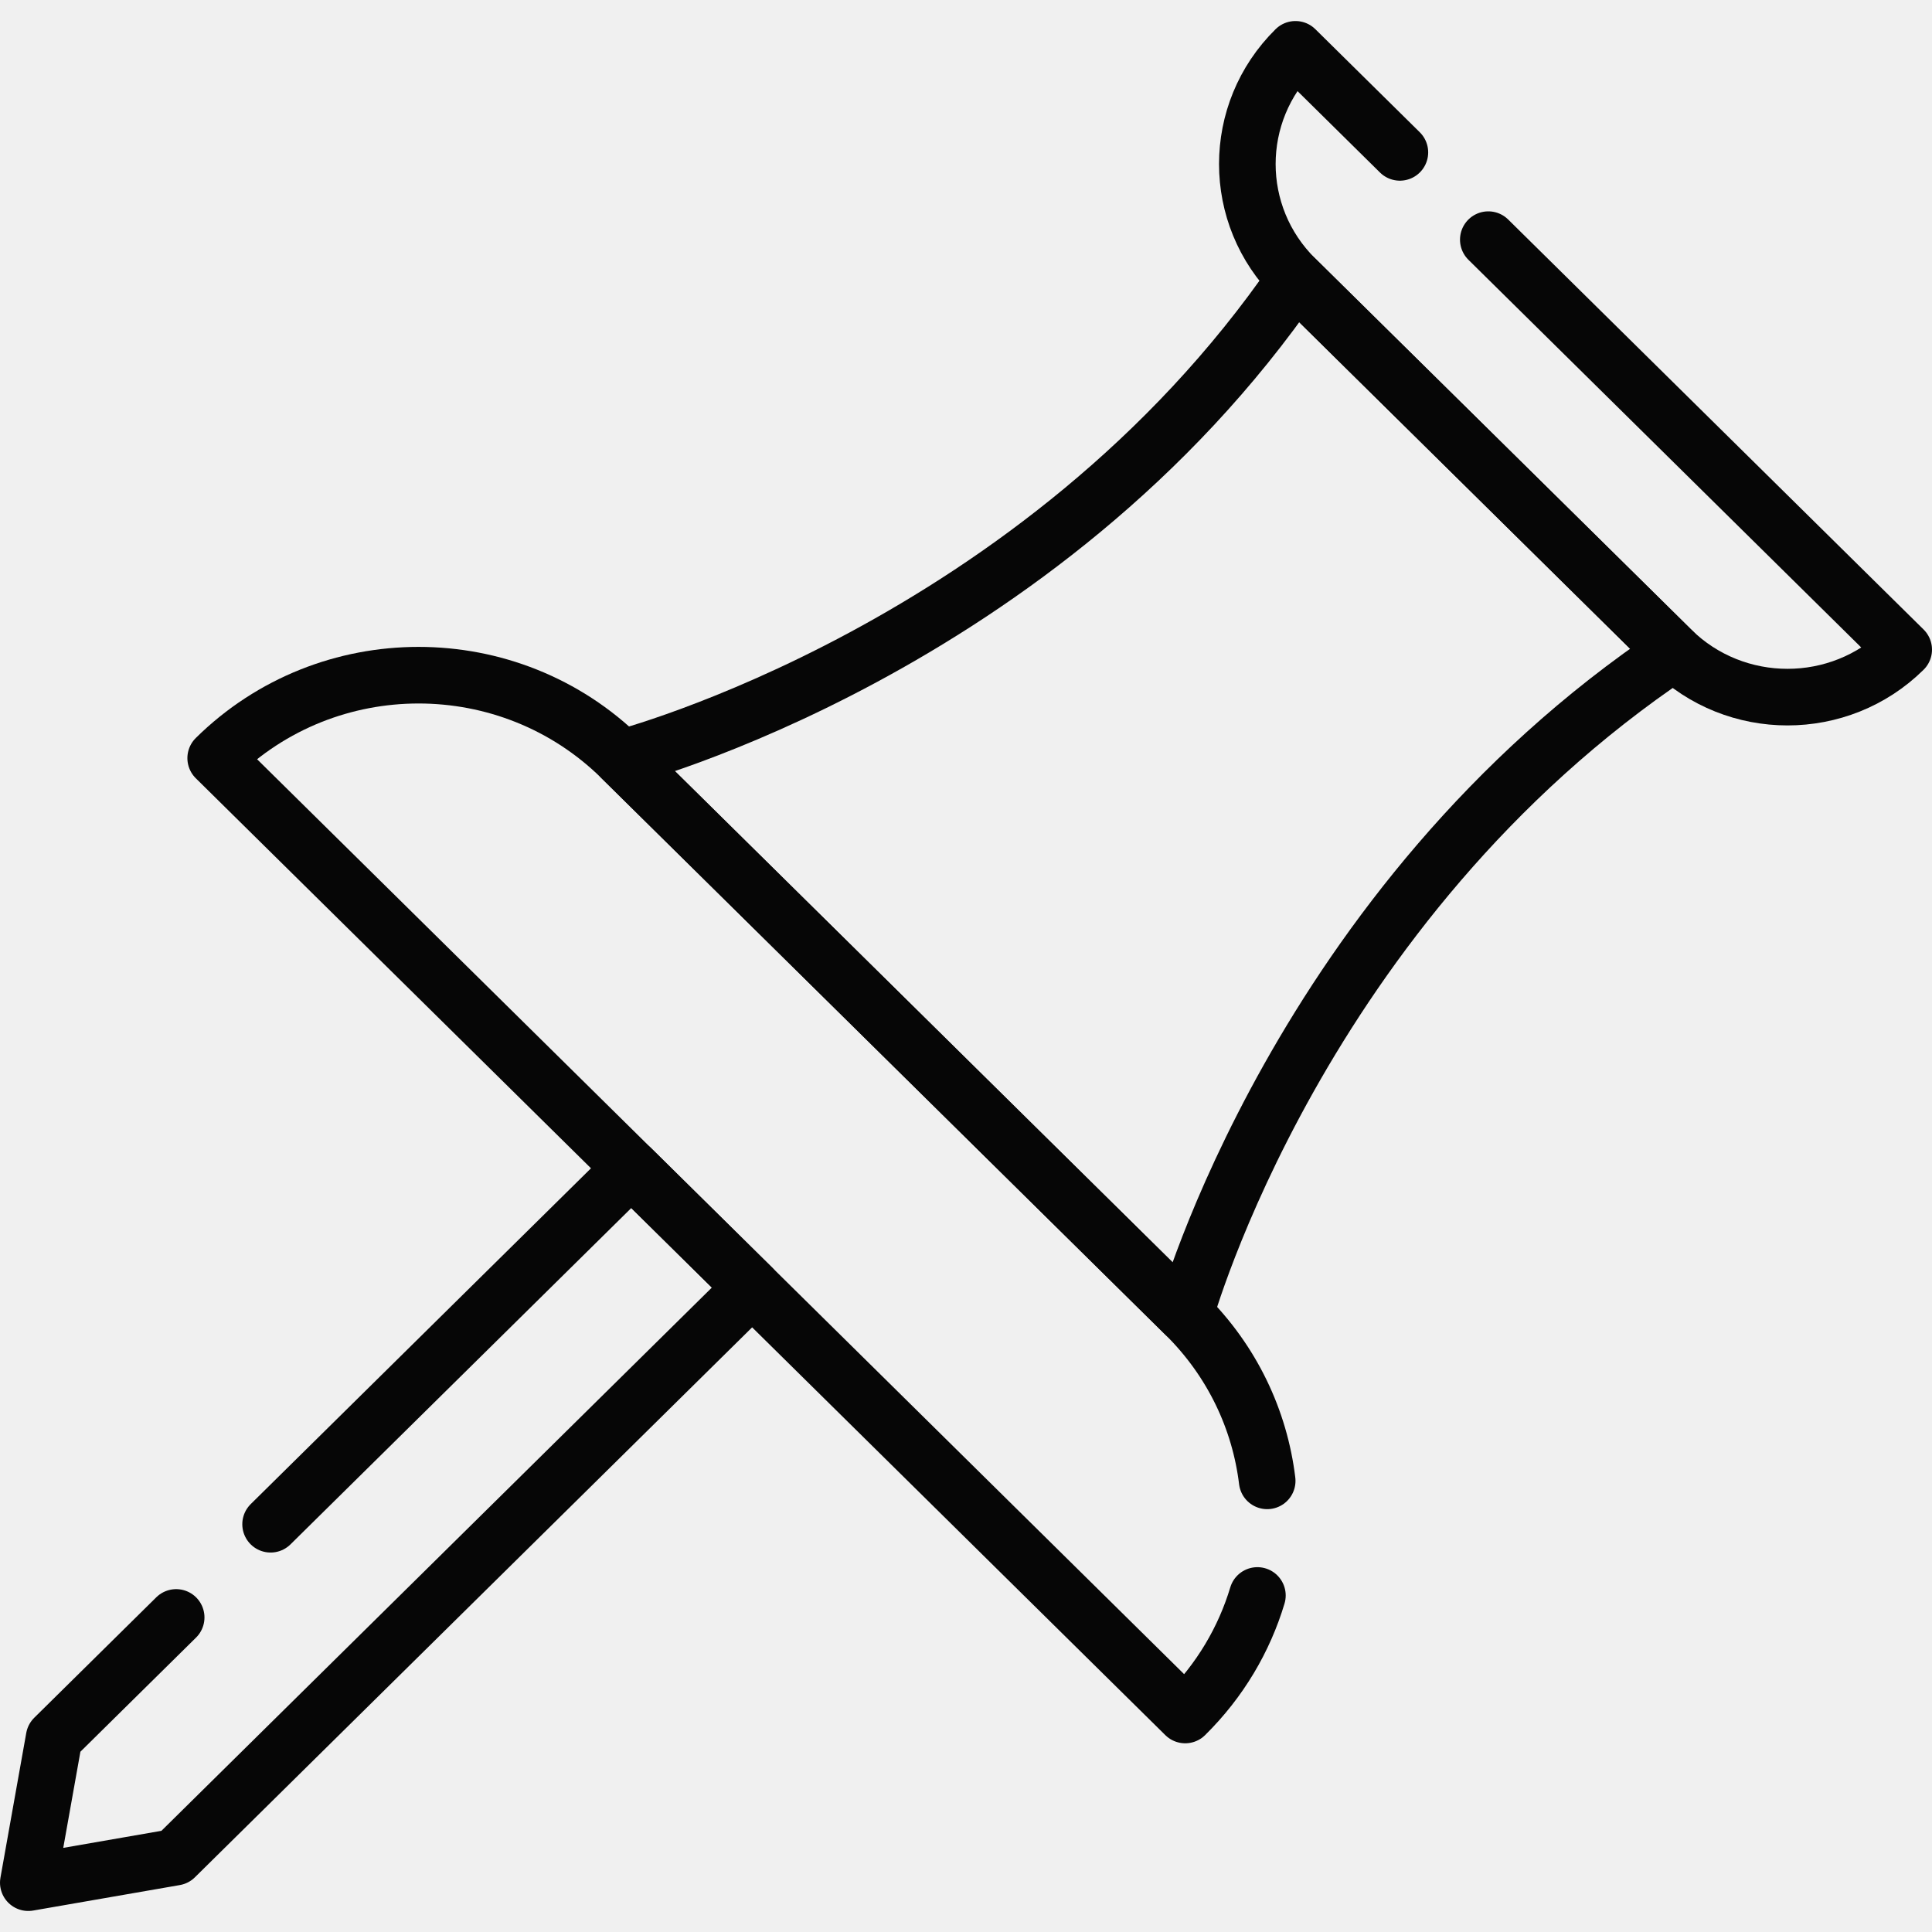
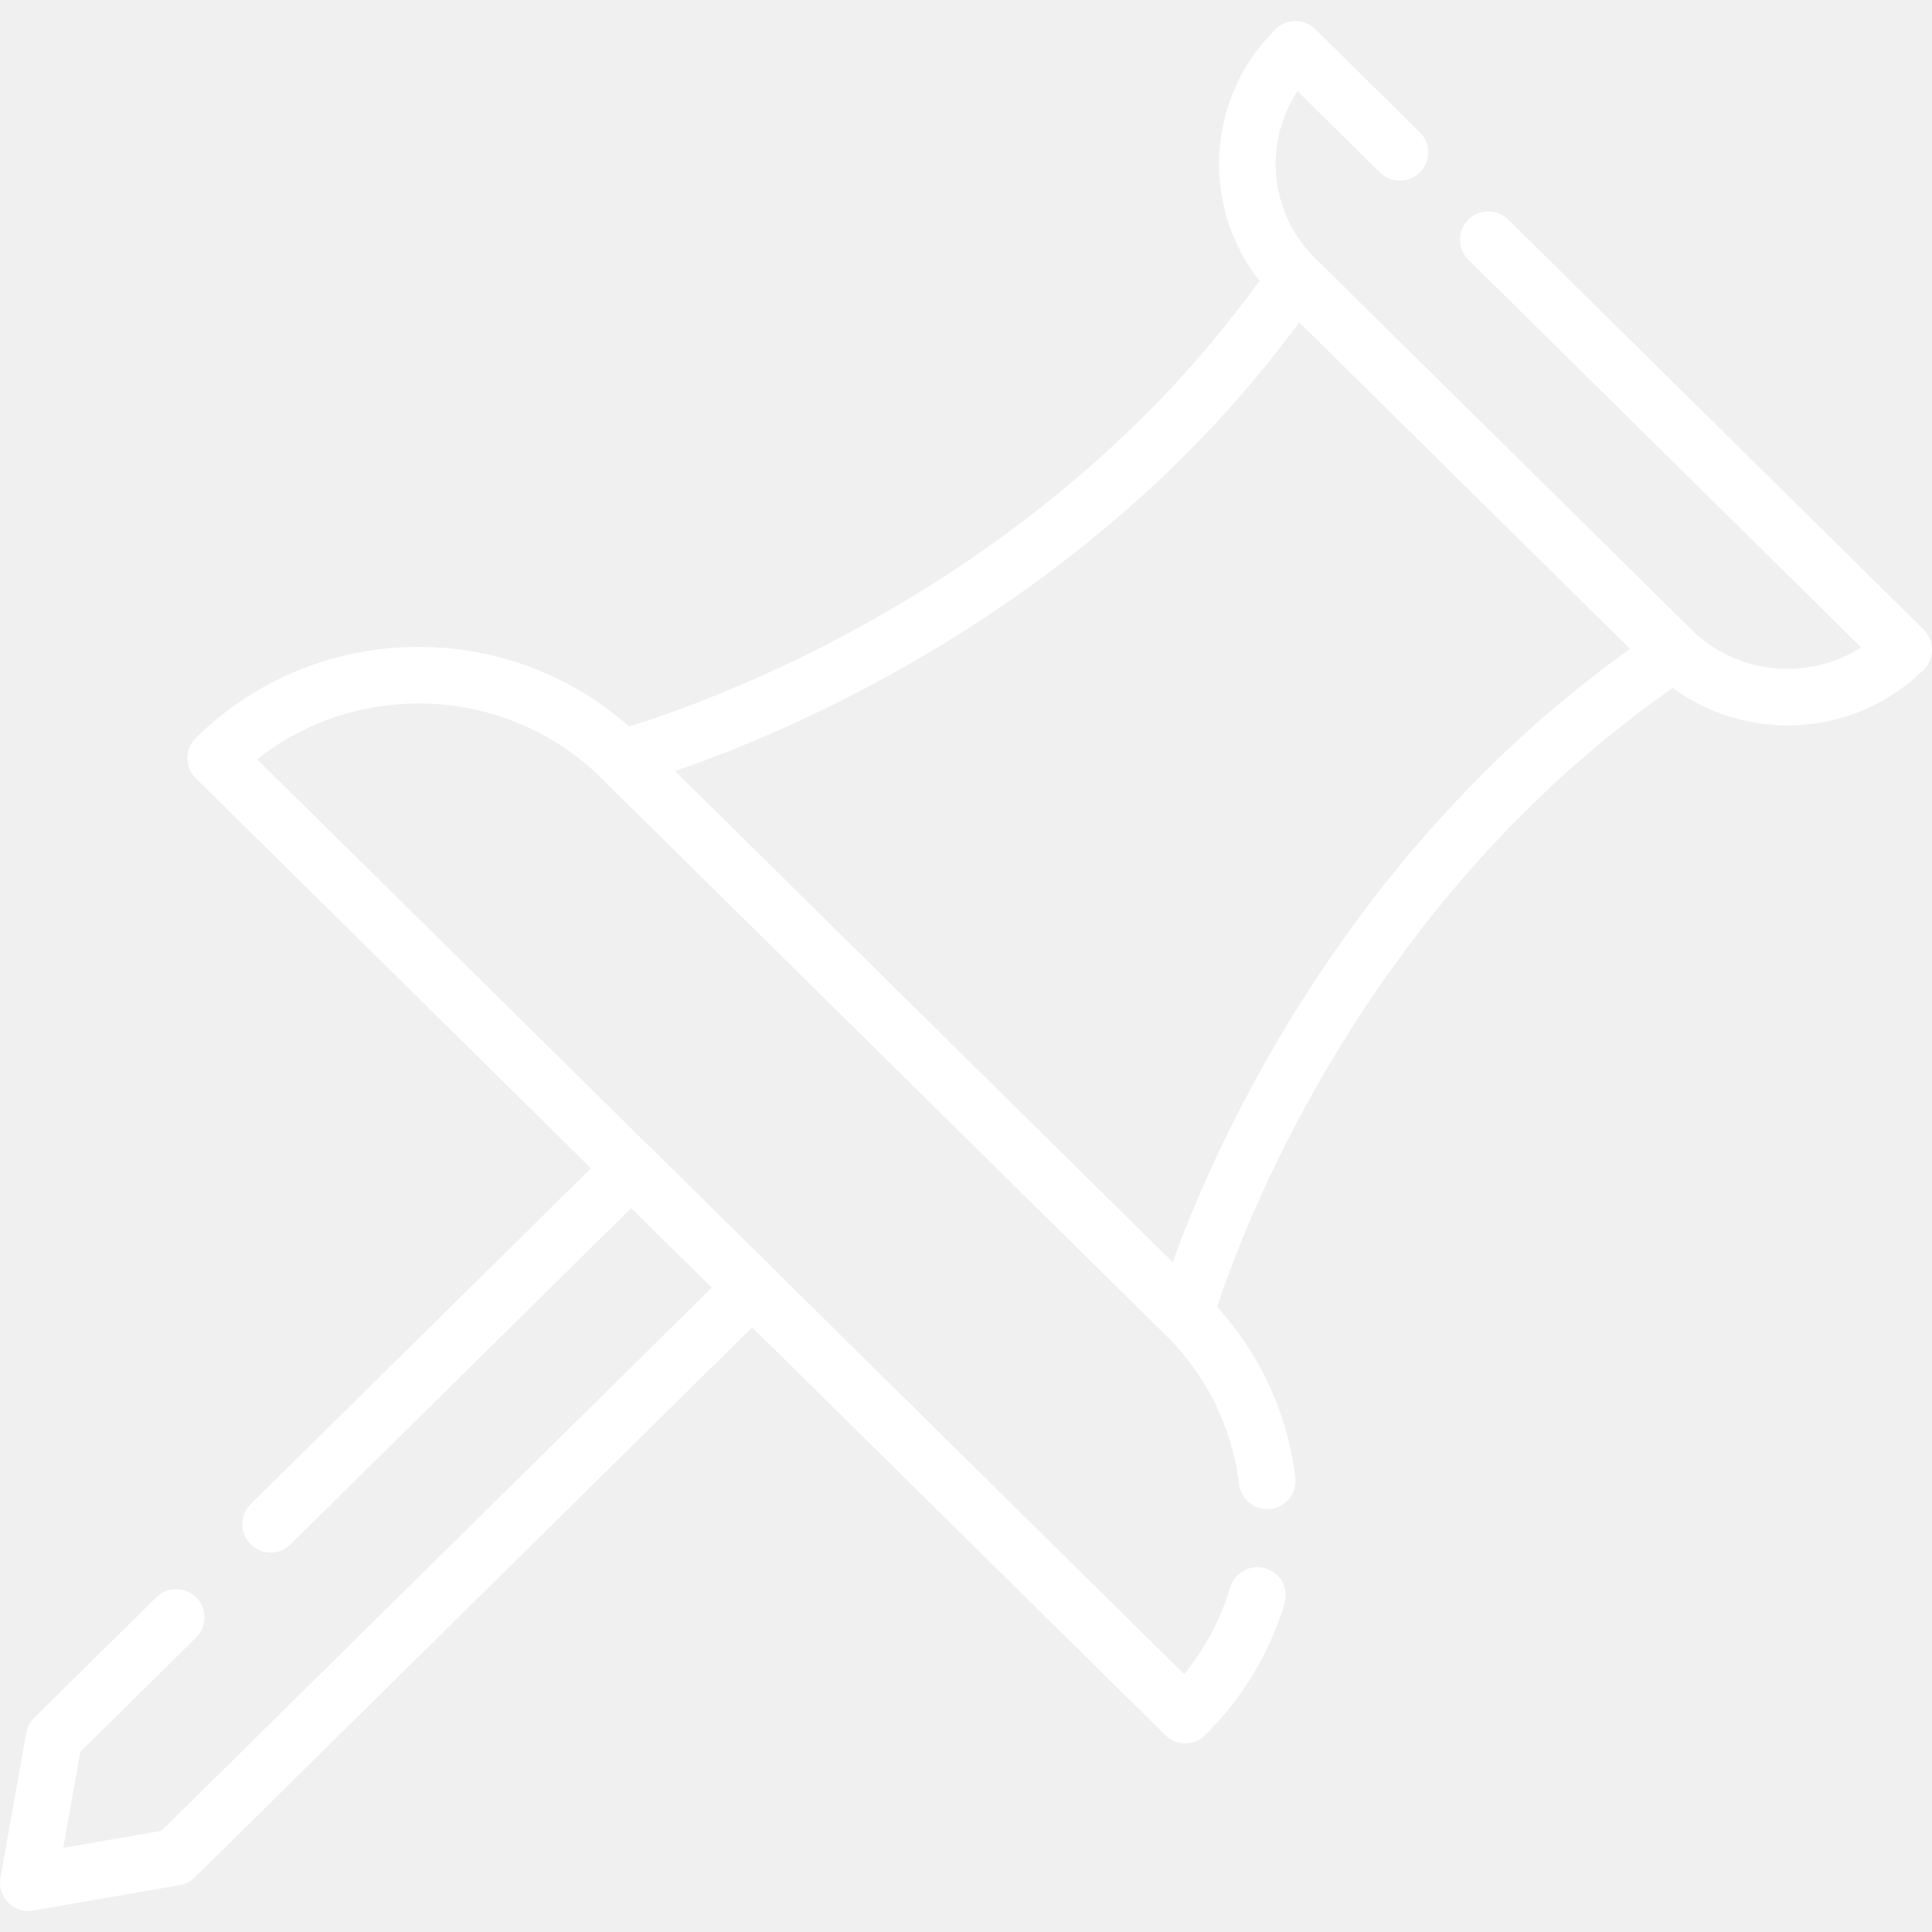
<svg xmlns="http://www.w3.org/2000/svg" version="1.1" id="svg1179" xml:space="preserve" width="682.667" height="682.667" viewBox="0 0 682.667 682.667">
  <defs id="defs1183">
    <clipPath clipPathUnits="userSpaceOnUse" id="clipPath1193">
      <path d="M 0,512 H 512 V 0 H 0 Z" id="path1191" />
    </clipPath>
  </defs>
  <g id="g1185" transform="matrix(1.333333,0,0,-1.333333,0,682.6667)">
    <g id="g1187">
      <g id="g1189" clip-path="url(#clipPath1193)">
        <g id="g1195" transform="translate(71.7124,108.0615)">
-           <path d="m 0,0 95.581,94.332 32.032,-31.615 -152.948,-150.951 -38.877,-6.755 6.844,38.37 32.342,31.919" style="fill:none;stroke:#060606;stroke-width:15;stroke-linecap:round;stroke-linejoin:round;stroke-miterlimit:10;stroke-dasharray:none;stroke-opacity:1" id="path1197" />
+           <path d="m 0,0 95.581,94.332 32.032,-31.615 -152.948,-150.951 -38.877,-6.755 6.844,38.37 32.342,31.919" style="fill:none;stroke:#ffffff;stroke-width:15;stroke-linecap:round;stroke-linejoin:round;stroke-miterlimit:10;stroke-dasharray:none;stroke-opacity:1" id="path1197" />
        </g>
        <g id="g1199" transform="translate(333.2246,89.1836)">
-           <path d="m 0,0 c -3.481,-11.594 -9.859,-22.521 -19.132,-31.673 l -256.933,253.577 c 29.694,29.307 77.838,29.307 107.533,0.001 L -19.131,74.455 C -6.604,62.091 0.638,46.486 2.595,30.375" style="fill:none;stroke:#060606;stroke-width:15;stroke-linecap:round;stroke-linejoin:round;stroke-miterlimit:10;stroke-dasharray:none;stroke-opacity:1" id="path1201" />
+           <path d="m 0,0 c -3.481,-11.594 -9.859,-22.521 -19.132,-31.673 l -256.933,253.577 c 29.694,29.307 77.838,29.307 107.533,0.001 L -19.131,74.455 C -6.604,62.091 0.638,46.486 2.595,30.375" style="fill:none;stroke:#ffffff;stroke-width:15;stroke-linecap:round;stroke-linejoin:round;stroke-miterlimit:10;stroke-dasharray:none;stroke-opacity:1" id="path1201" />
        </g>
        <g id="g1203" transform="translate(343.3125,438.1377)">
-           <path d="m 0,0 c -67.535,-98.238 -178.62,-127.049 -178.62,-127.049 l 149.401,-147.45 c 0,0 30.073,108.764 129.612,175.417 z" style="fill:none;stroke:#060606;stroke-width:15;stroke-linecap:round;stroke-linejoin:round;stroke-miterlimit:10;stroke-dasharray:none;stroke-opacity:1" id="path1205" />
+           <path d="m 0,0 c -67.535,-98.238 -178.62,-127.049 -178.62,-127.049 l 149.401,-147.45 c 0,0 30.073,108.764 129.612,175.417 z" style="fill:none;stroke:#ffffff;stroke-width:15;stroke-linecap:round;stroke-linejoin:round;stroke-miterlimit:10;stroke-dasharray:none;stroke-opacity:1" id="path1205" />
        </g>
        <g id="g1207" transform="translate(394.4165,448.4902)">
-           <path d="m 0,0 110.083,-108.646 c -17.008,-16.786 -44.585,-16.786 -61.594,0 l -99.593,98.293 c -17.009,16.787 -17.009,44.003 0,60.79 l 27.67,-27.309" style="fill:none;stroke:#060606;stroke-width:15;stroke-linecap:round;stroke-linejoin:round;stroke-miterlimit:10;stroke-dasharray:none;stroke-opacity:1" id="path1209" />
+           <path d="m 0,0 110.083,-108.646 c -17.008,-16.786 -44.585,-16.786 -61.594,0 l -99.593,98.293 c -17.009,16.787 -17.009,44.003 0,60.79 l 27.67,-27.309" style="fill:none;stroke:#ffffff;stroke-width:15;stroke-linecap:round;stroke-linejoin:round;stroke-miterlimit:10;stroke-dasharray:none;stroke-opacity:1" id="path1209" />
        </g>
      </g>
    </g>
  </g>
</svg>
